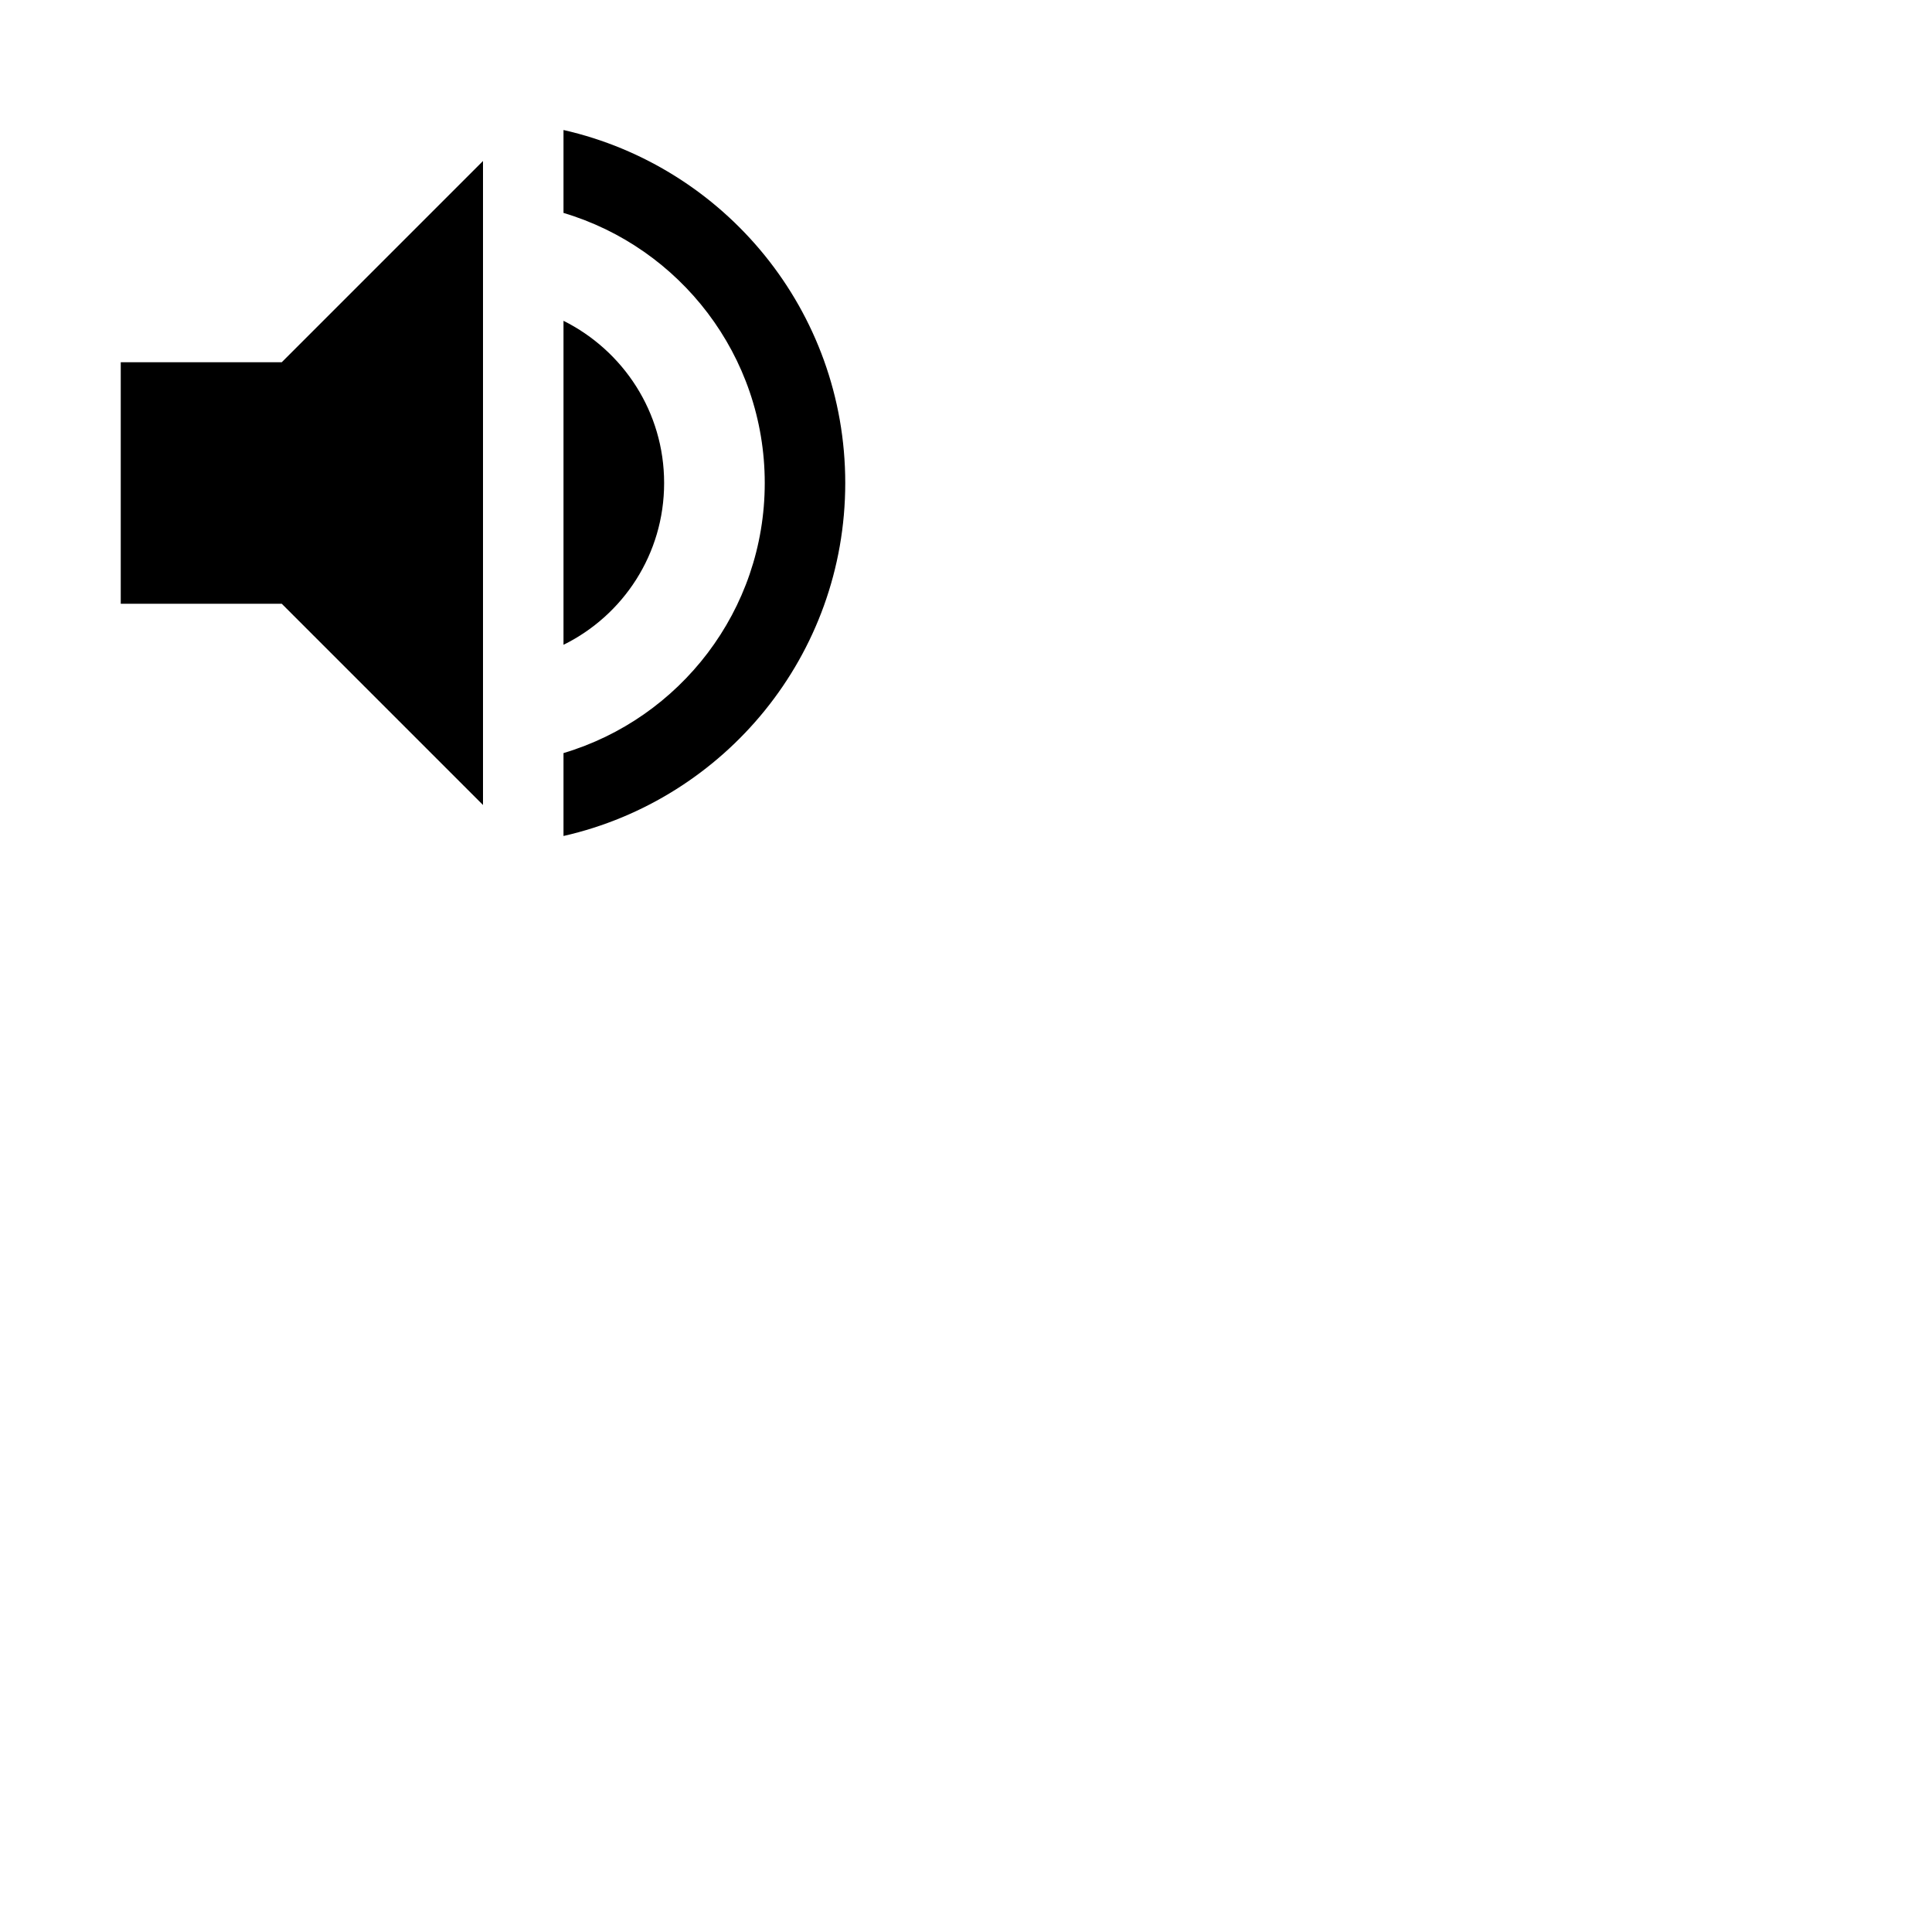
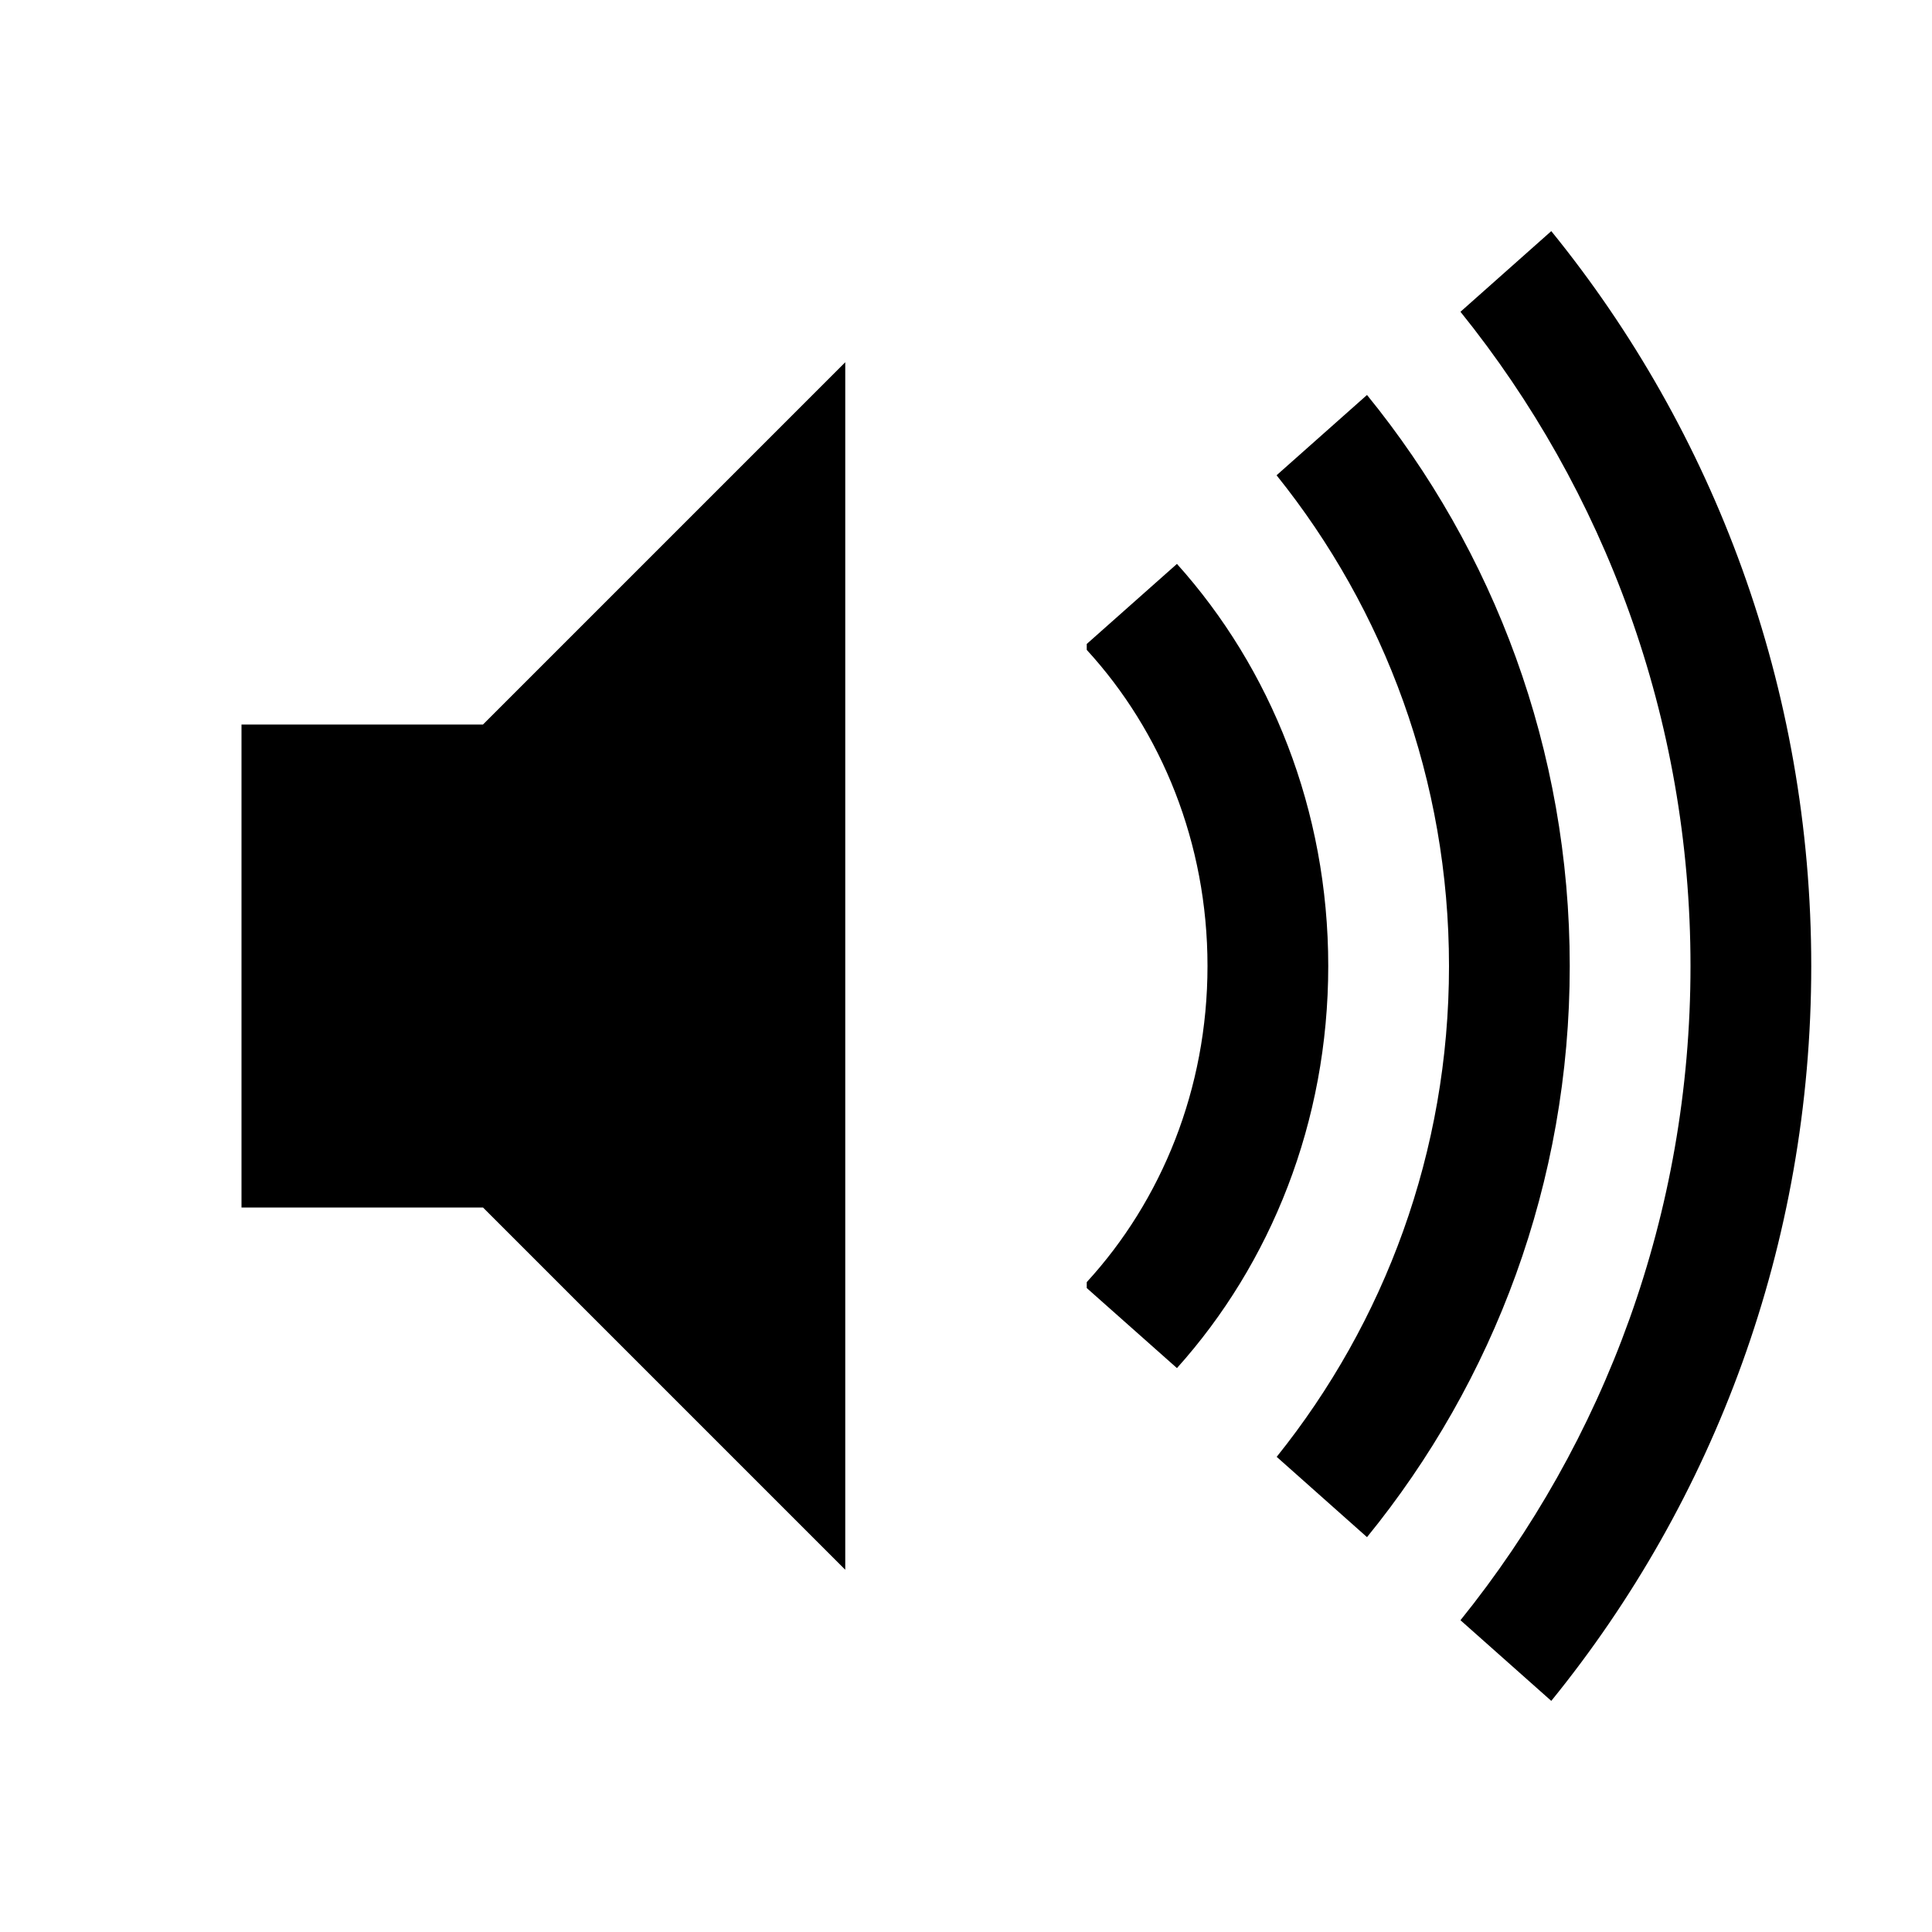
- <svg xmlns="http://www.w3.org/2000/svg" fill="#000000" height="100%" viewBox="0 0 48 48" width="100%">
-   <path d="M3 9v6h4l5 5V4L7 9H3zm13.5 3c0-1.77-1.02-3.29-2.5-4.03v8.05c1.48-.73 2.5-2.25 2.5-4.02zM14 3.23v2.06c2.89.86 5 3.54 5 6.71s-2.11 5.85-5 6.71v2.06c4.01-.91 7-4.49 7-8.77s-2.99-7.86-7-8.77z" />
-   <path d="M0 0h24v24H0z" fill="none" />
+ <svg xmlns="http://www.w3.org/2000/svg" height="16px" version="1.1" viewBox="0 0 16 16" width="16px">
+   <defs />
+   <g fill="none" fill-rule="evenodd" id="Icons with numbers" stroke="none" stroke-width="1">
+     <g fill="#000000" id="Group" transform="translate(-384, -384)">
+       <path d="M386,390 L388,390 L391,387 L391,397 L388,394 L386,394 L386,392 Z M398,392 C398,389.946 397.286,388.06 396.095,386.582 L396.847,385.914 C398.192,387.57 399,389.69 399,392 C399,394.31 398.192,396.43 396.847,398.086 L396.095,397.418 C397.286,395.94 398,394.054 398,392 Z M396,392.001 C396,390.462 395.466,389.049 394.572,387.936 L395.321,387.271 C396.371,388.561 397,390.207 397,392.001 C397,393.794 396.371,395.44 395.321,396.73 L394.573,396.065 C395.466,394.952 396,393.539 396,392.001 Z M394,392 C394,390.981 393.619,390.057 393,389.382 L393,389.333 L393.747,388.67 C394.523,389.534 395,390.707 395,392 C395,393.293 394.523,394.466 393.747,395.33 L393,394.667 L393,394.618 C393.619,393.943 394,393.019 394,392 Z M394,392" id="Rectangle 198" />
+     </g>
+   </g>
</svg>
